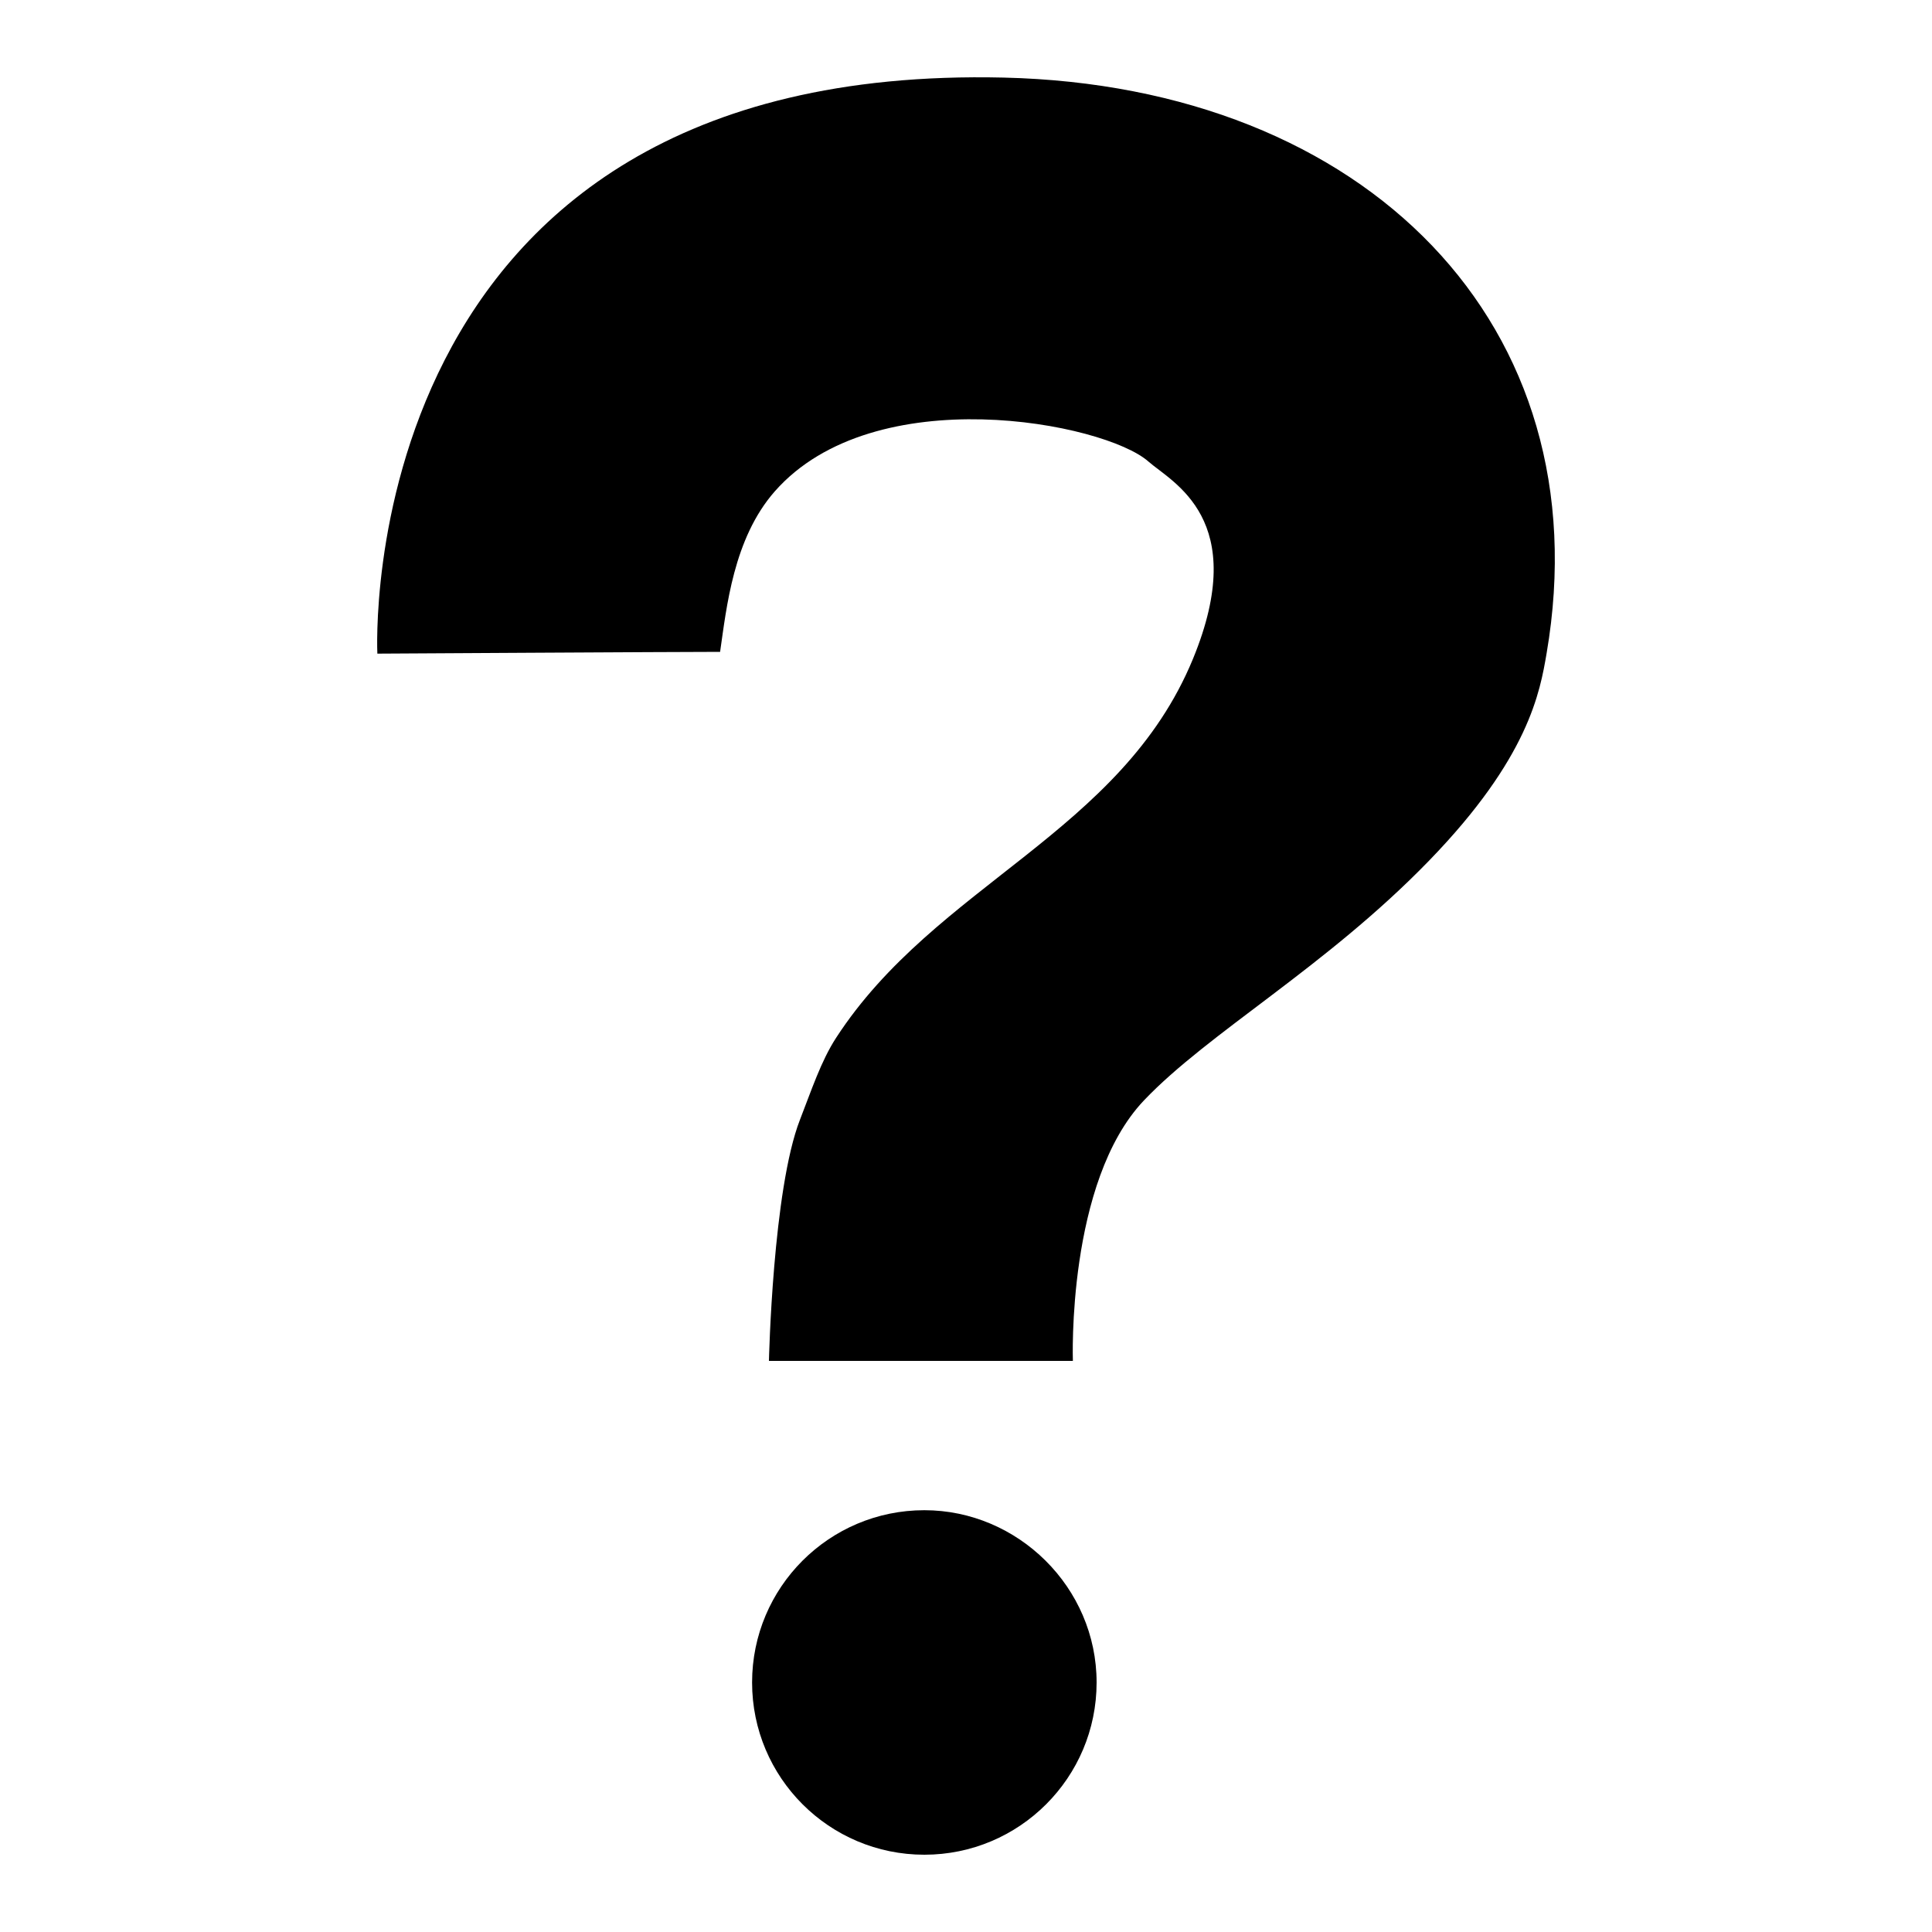
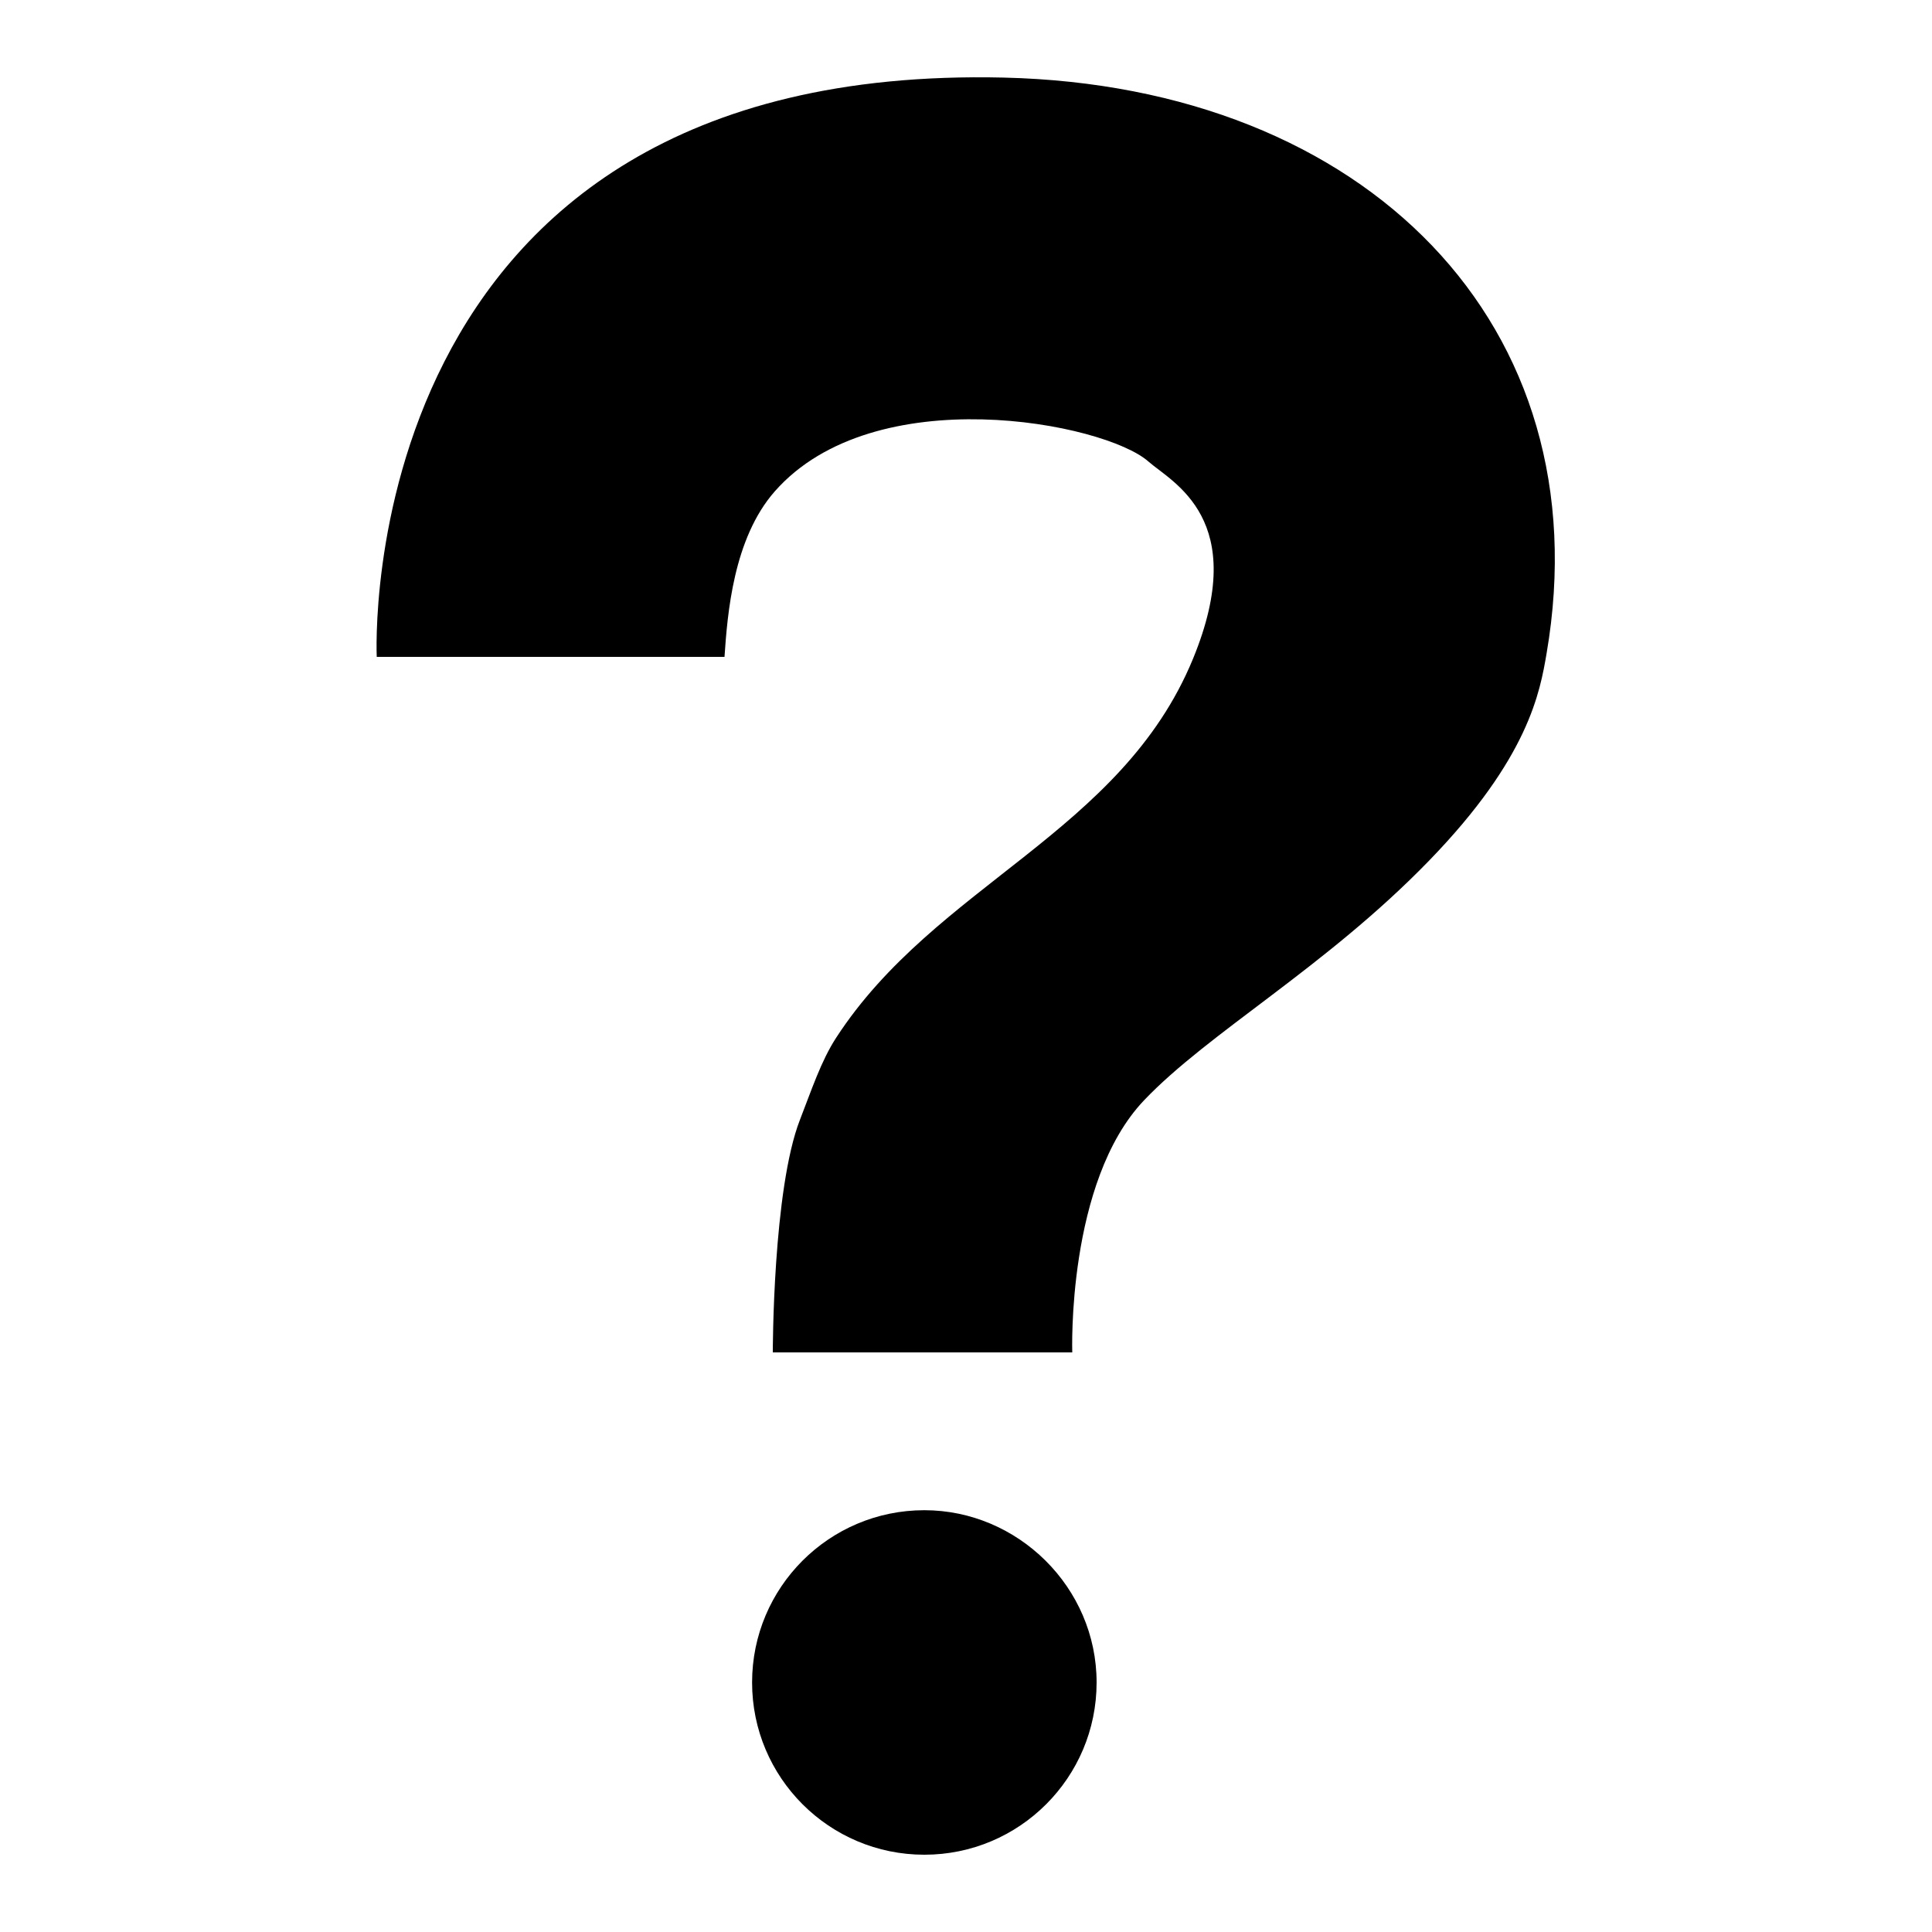
<svg xmlns="http://www.w3.org/2000/svg" version="1.1" id="lane-unknown" x="0px" y="0px" viewBox="0 0 25 25" style="enable-background:new 0 0 25 25;" xml:space="preserve">
-   <path d="M12.989,1.004C4.507,0.805,4.883,8.458,4.883,8.458s3.893-0.023,4.435-0.023c0.083-0.57,0.171-1.466,0.707-2.076  c1.29-1.467,4.265-0.889,4.834-0.388c0.31,0.273,1.324,0.744,0.577,2.557c-0.928,2.25-3.328,2.917-4.616,4.9  c-0.196,0.301-0.321,0.684-0.468,1.06C9.999,15.392,9.95,17.61,9.95,17.61h3.933c0,0-0.082-2.317,0.92-3.371  c0.835-0.878,2.355-1.726,3.689-3.102c1.293-1.333,1.436-2.187,1.521-2.683C20.739,4.214,17.68,1.114,12.989,1.004z" />
+   <path d="M12.989,1.004C4.507,0.805,4.875,8.5,4.875,8.5s3.958,0,4.5,0c0.038-0.557,0.114-1.531,0.65-2.141  c1.29-1.467,4.265-0.889,4.834-0.388c0.31,0.273,1.324,0.744,0.577,2.557c-0.928,2.25-3.328,2.917-4.616,4.9  c-0.196,0.301-0.321,0.684-0.468,1.06C9.999,15.392,10,17.5,10,17.5h3.875c0,0-0.074-2.207,0.928-3.261  c0.835-0.878,2.355-1.726,3.689-3.102c1.293-1.333,1.436-2.187,1.521-2.683C20.739,4.214,17.68,1.114,12.989,1.004z" />
  <path d="M11.961,19.542c1.21,0,2.229,0.998,2.229,2.229S13.192,24,11.961,24s-2.229-0.998-2.229-2.229S10.73,19.542,11.961,19.542z" />
</svg>
